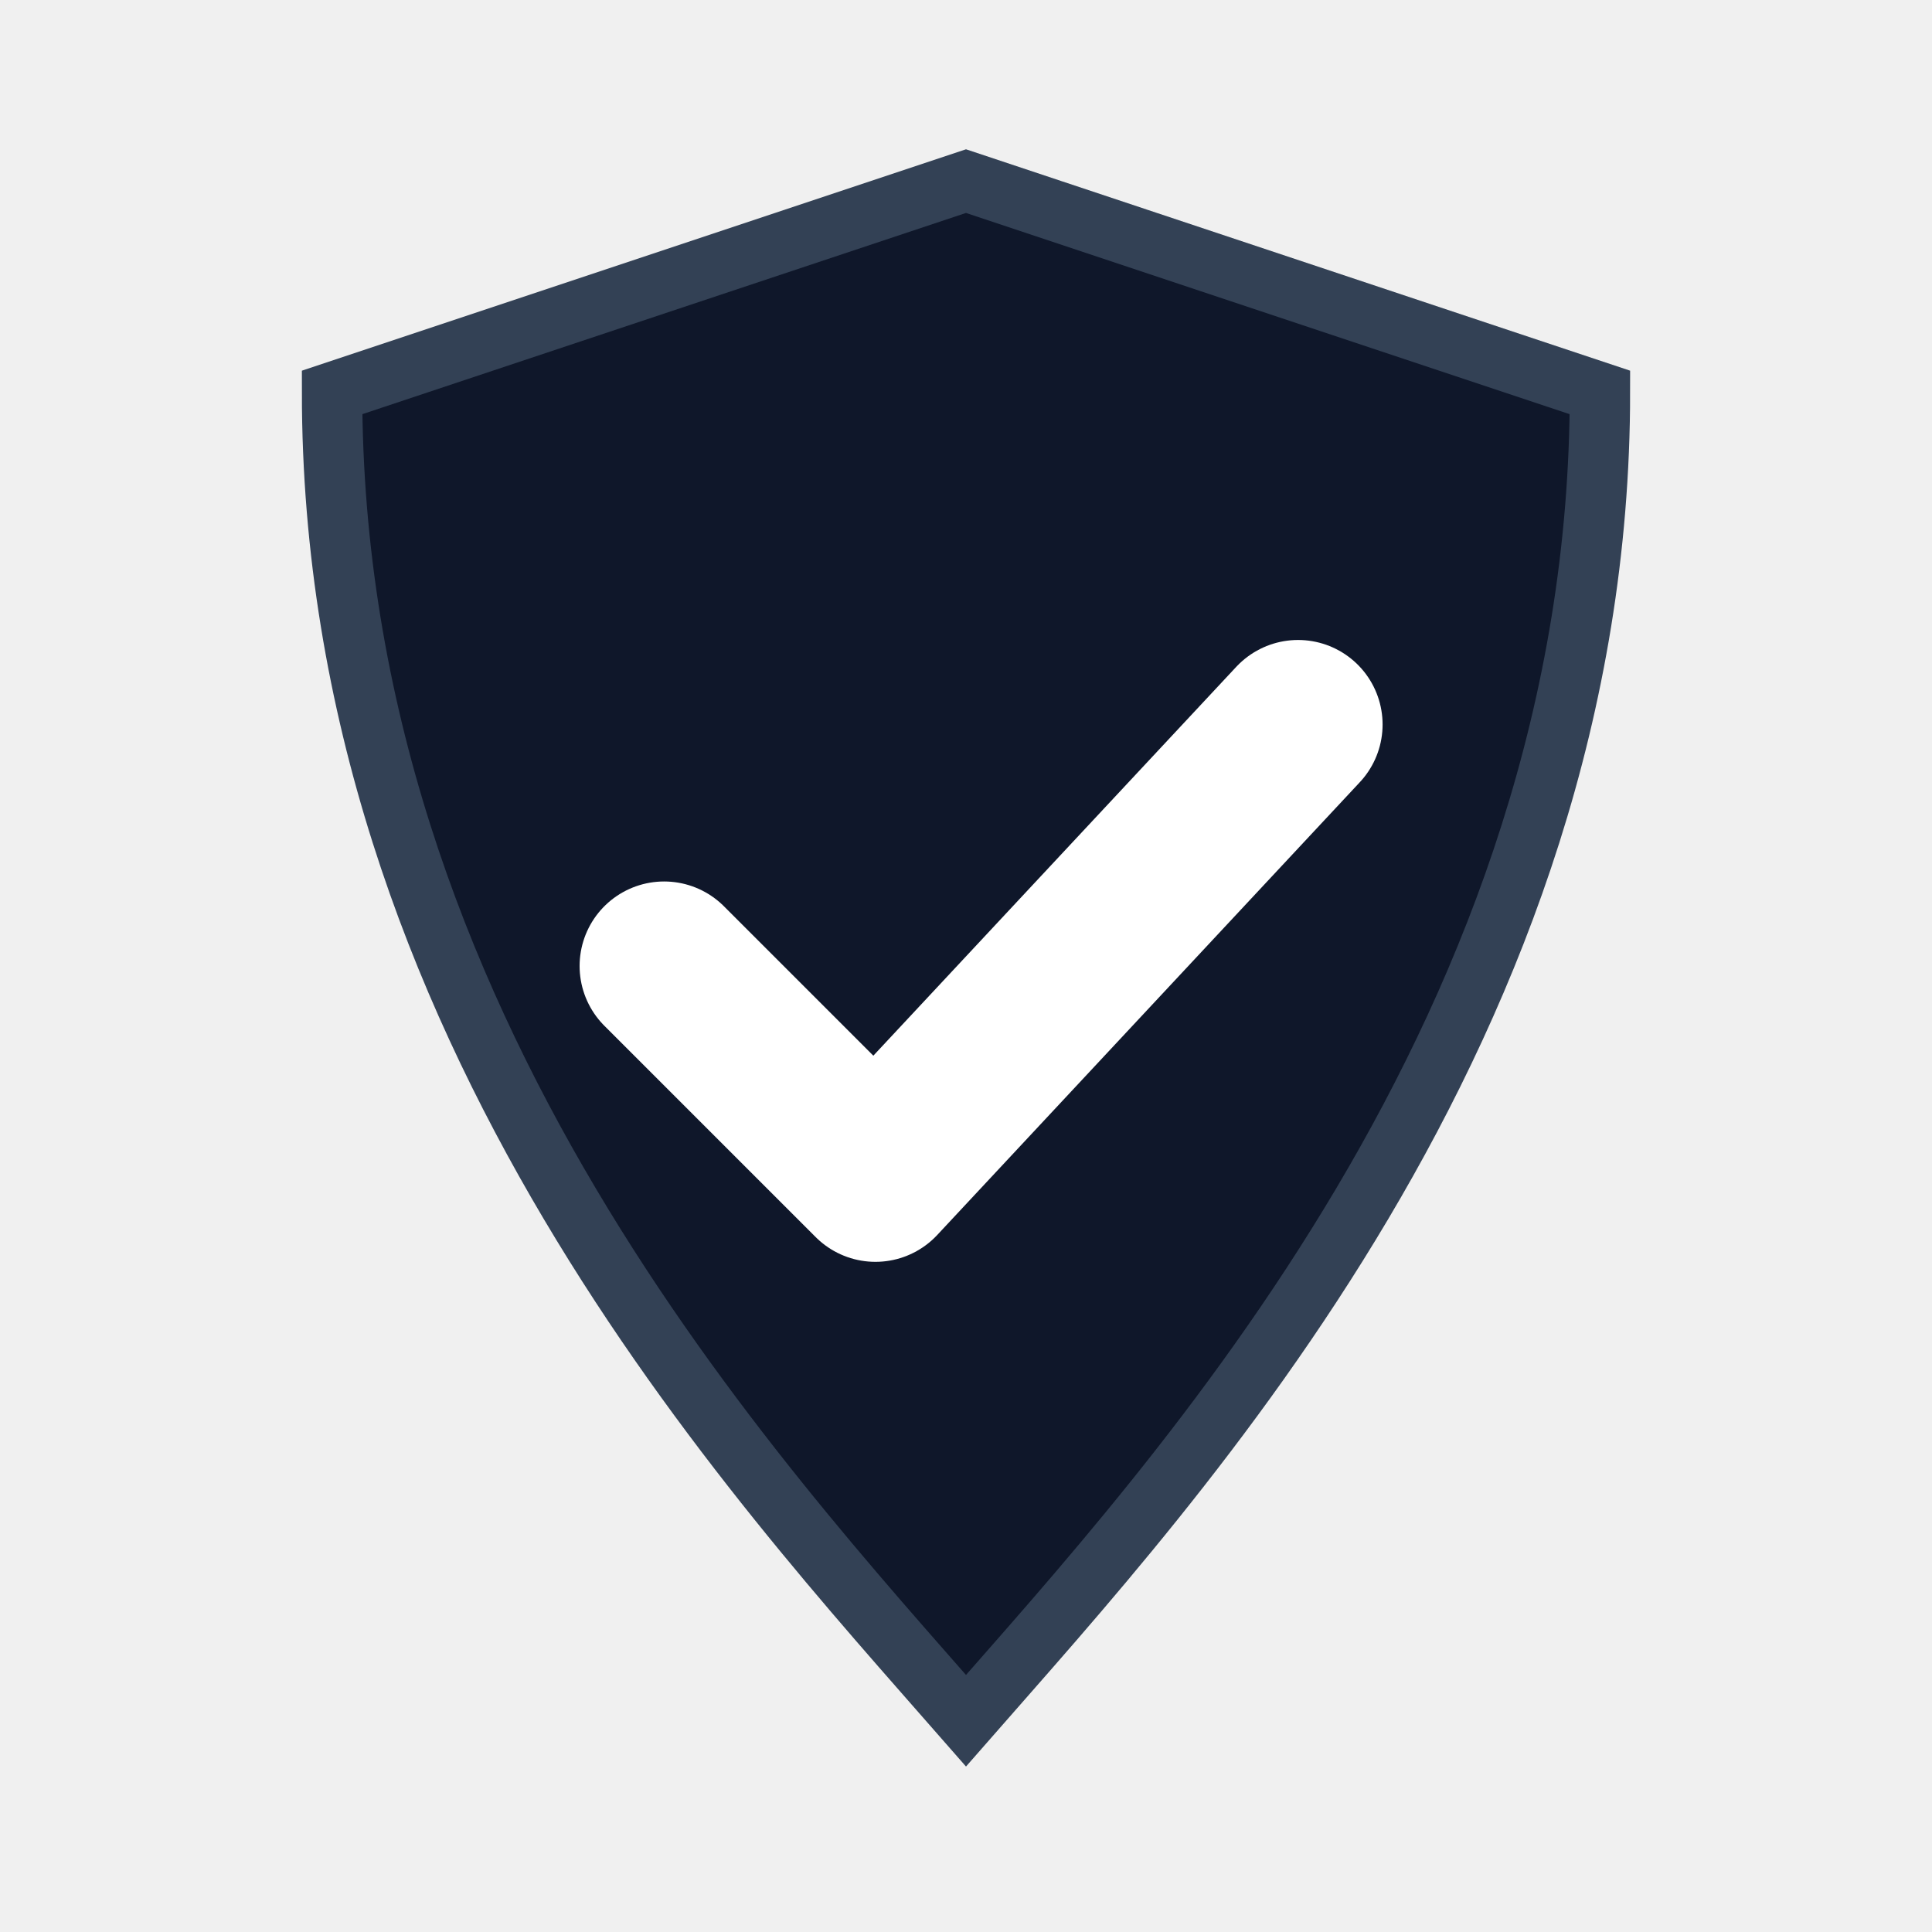
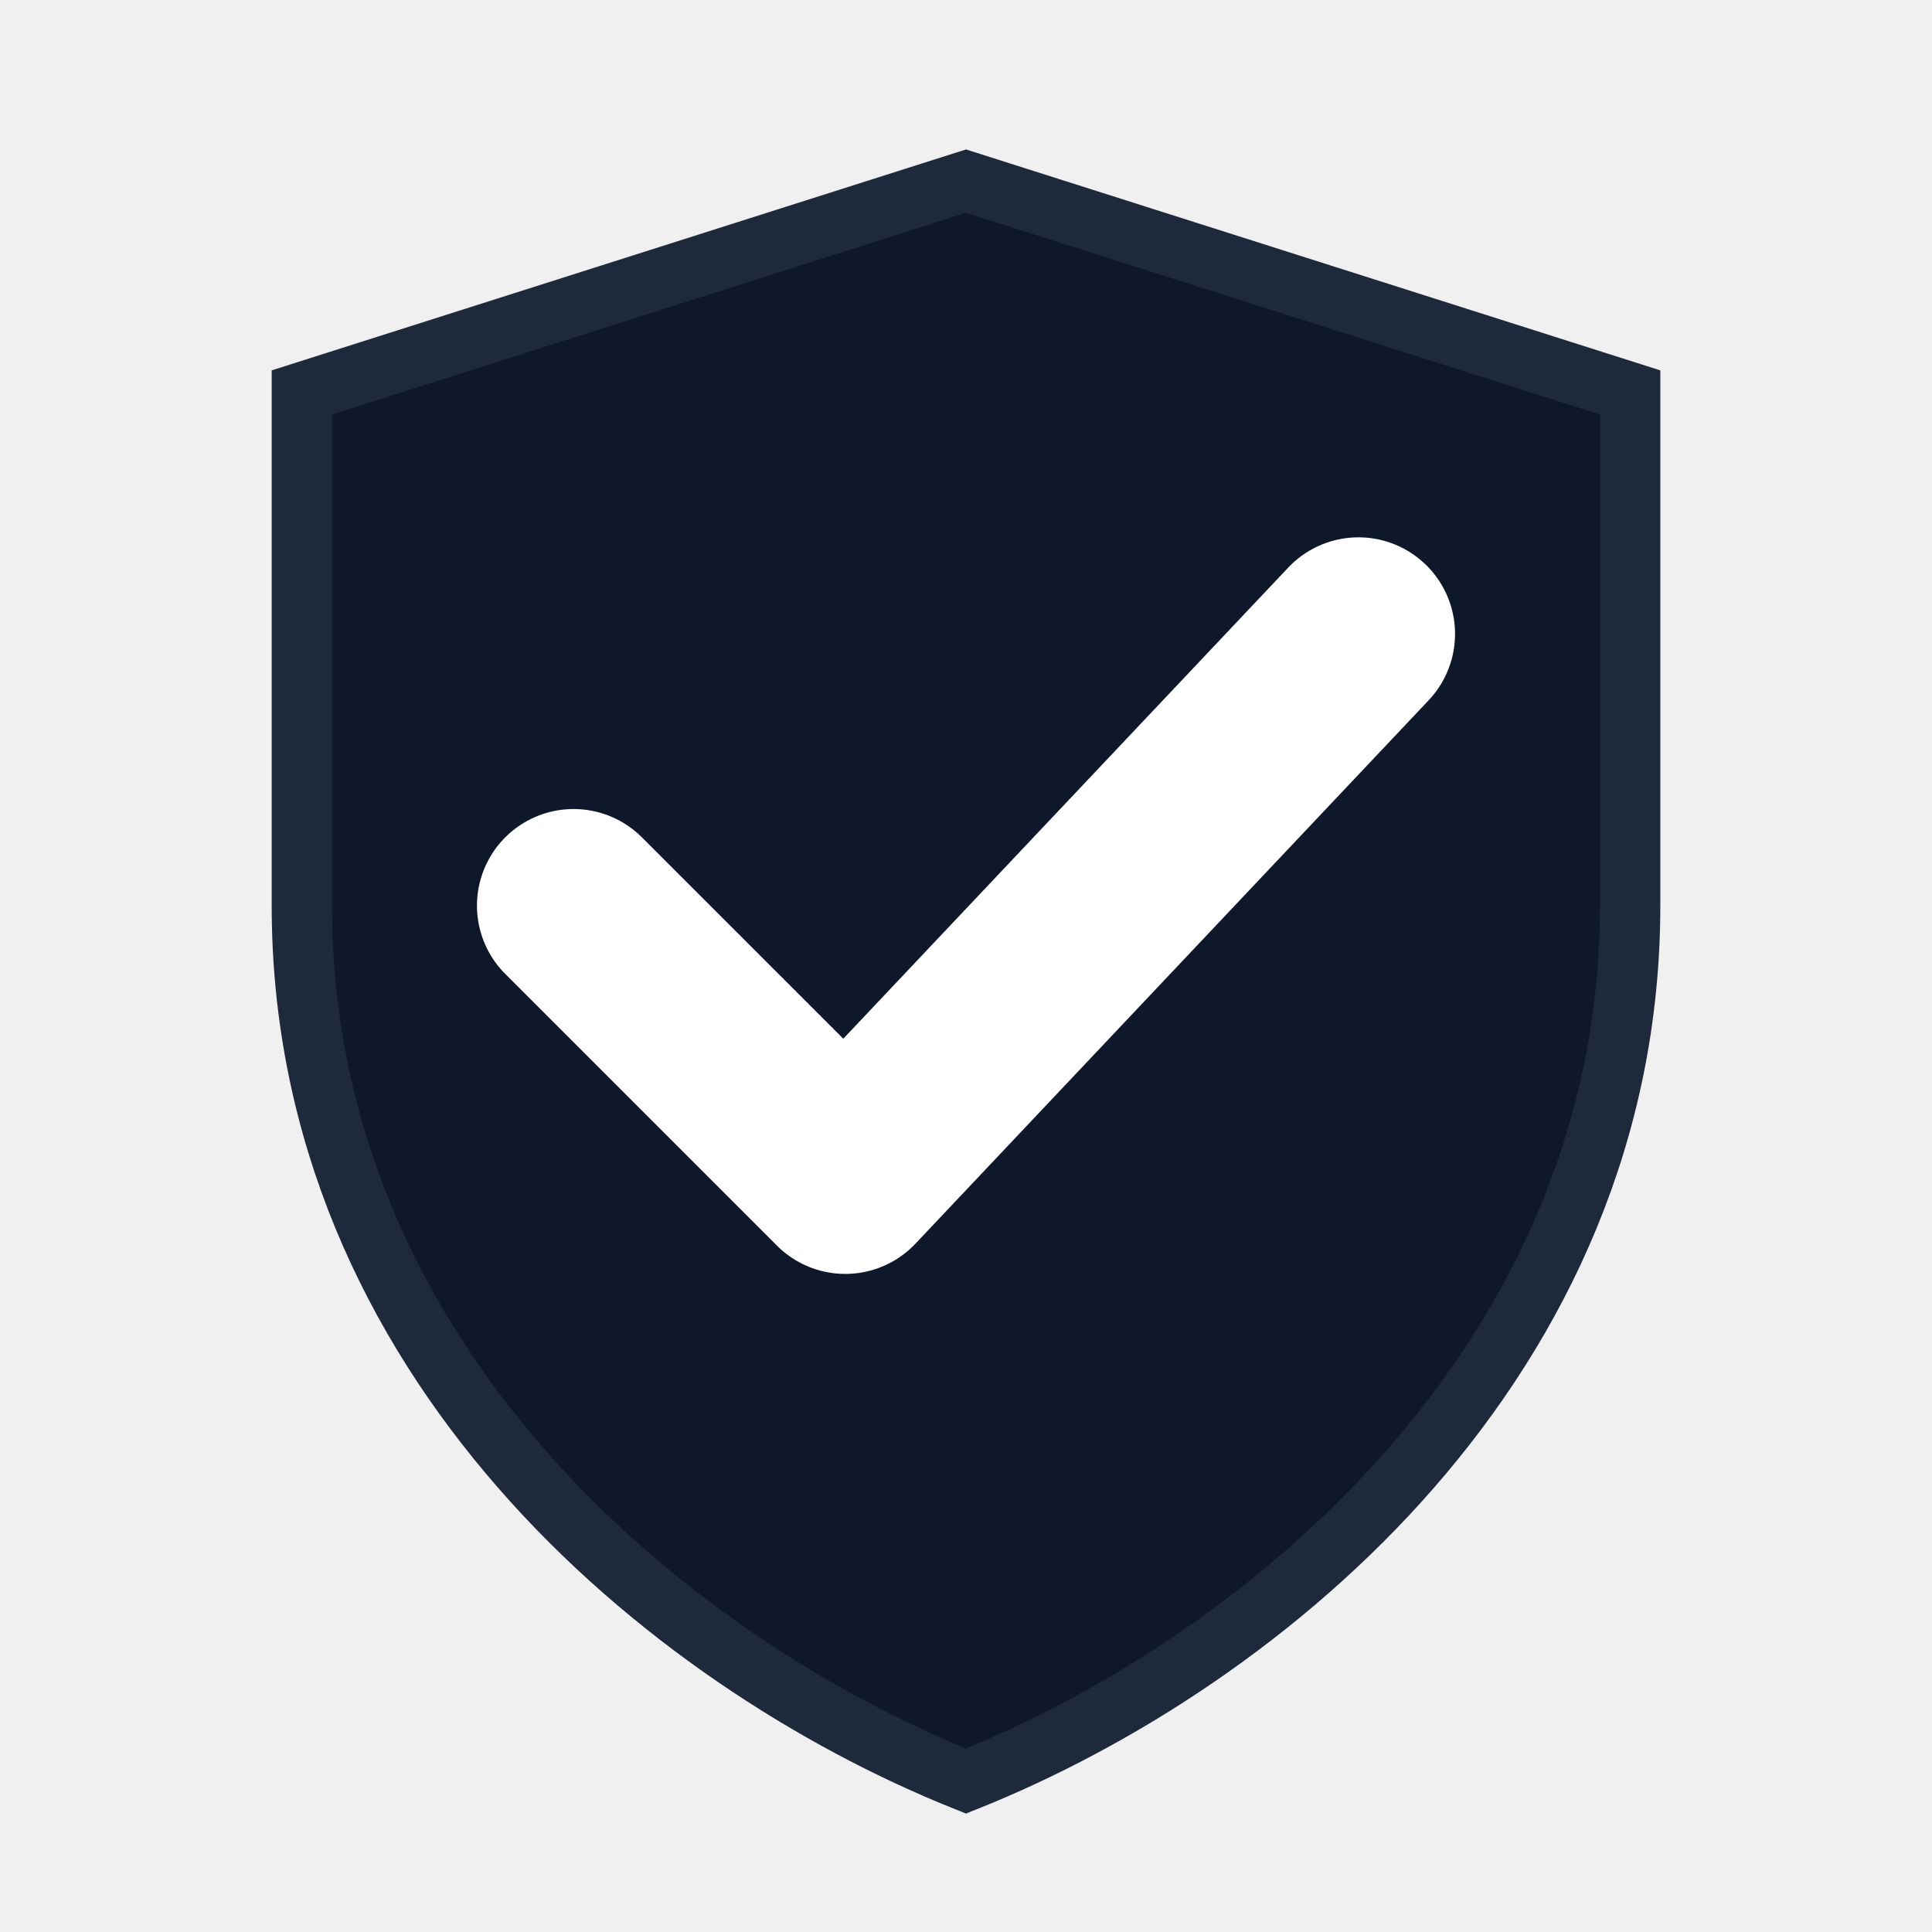
<svg xmlns="http://www.w3.org/2000/svg" viewBox="0 0 32 32" fill="none">
-   <path d="M 16 3 L 26.5 6.5 C 26.5 17 19.5 24.5 16 28.5 C 12.5 24.5 5.5 17 5.5 6.5 Z" fill="#0F172A" stroke="#334155" stroke-width="1" />
-   <path d="M 11 16 L 14.5 19.5 L 21.5 12" stroke="#FFFFFF" stroke-width="2.8" stroke-linecap="round" stroke-linejoin="round" />
+   <path d="M 16 3 L 27 6.5 V 15 C 27 22.5 21 27.5 16 29.5 C 11 27.5 5 22.5 5 15 V 6.5 Z" fill="#0F172A" stroke="#1E293B" stroke-width="1" />
+   <path d="M 9.5 15 L 14 19.5 L 22.5 10.5" stroke="#FFFFFF" stroke-width="3.2" stroke-linecap="round" stroke-linejoin="round" />
</svg>
